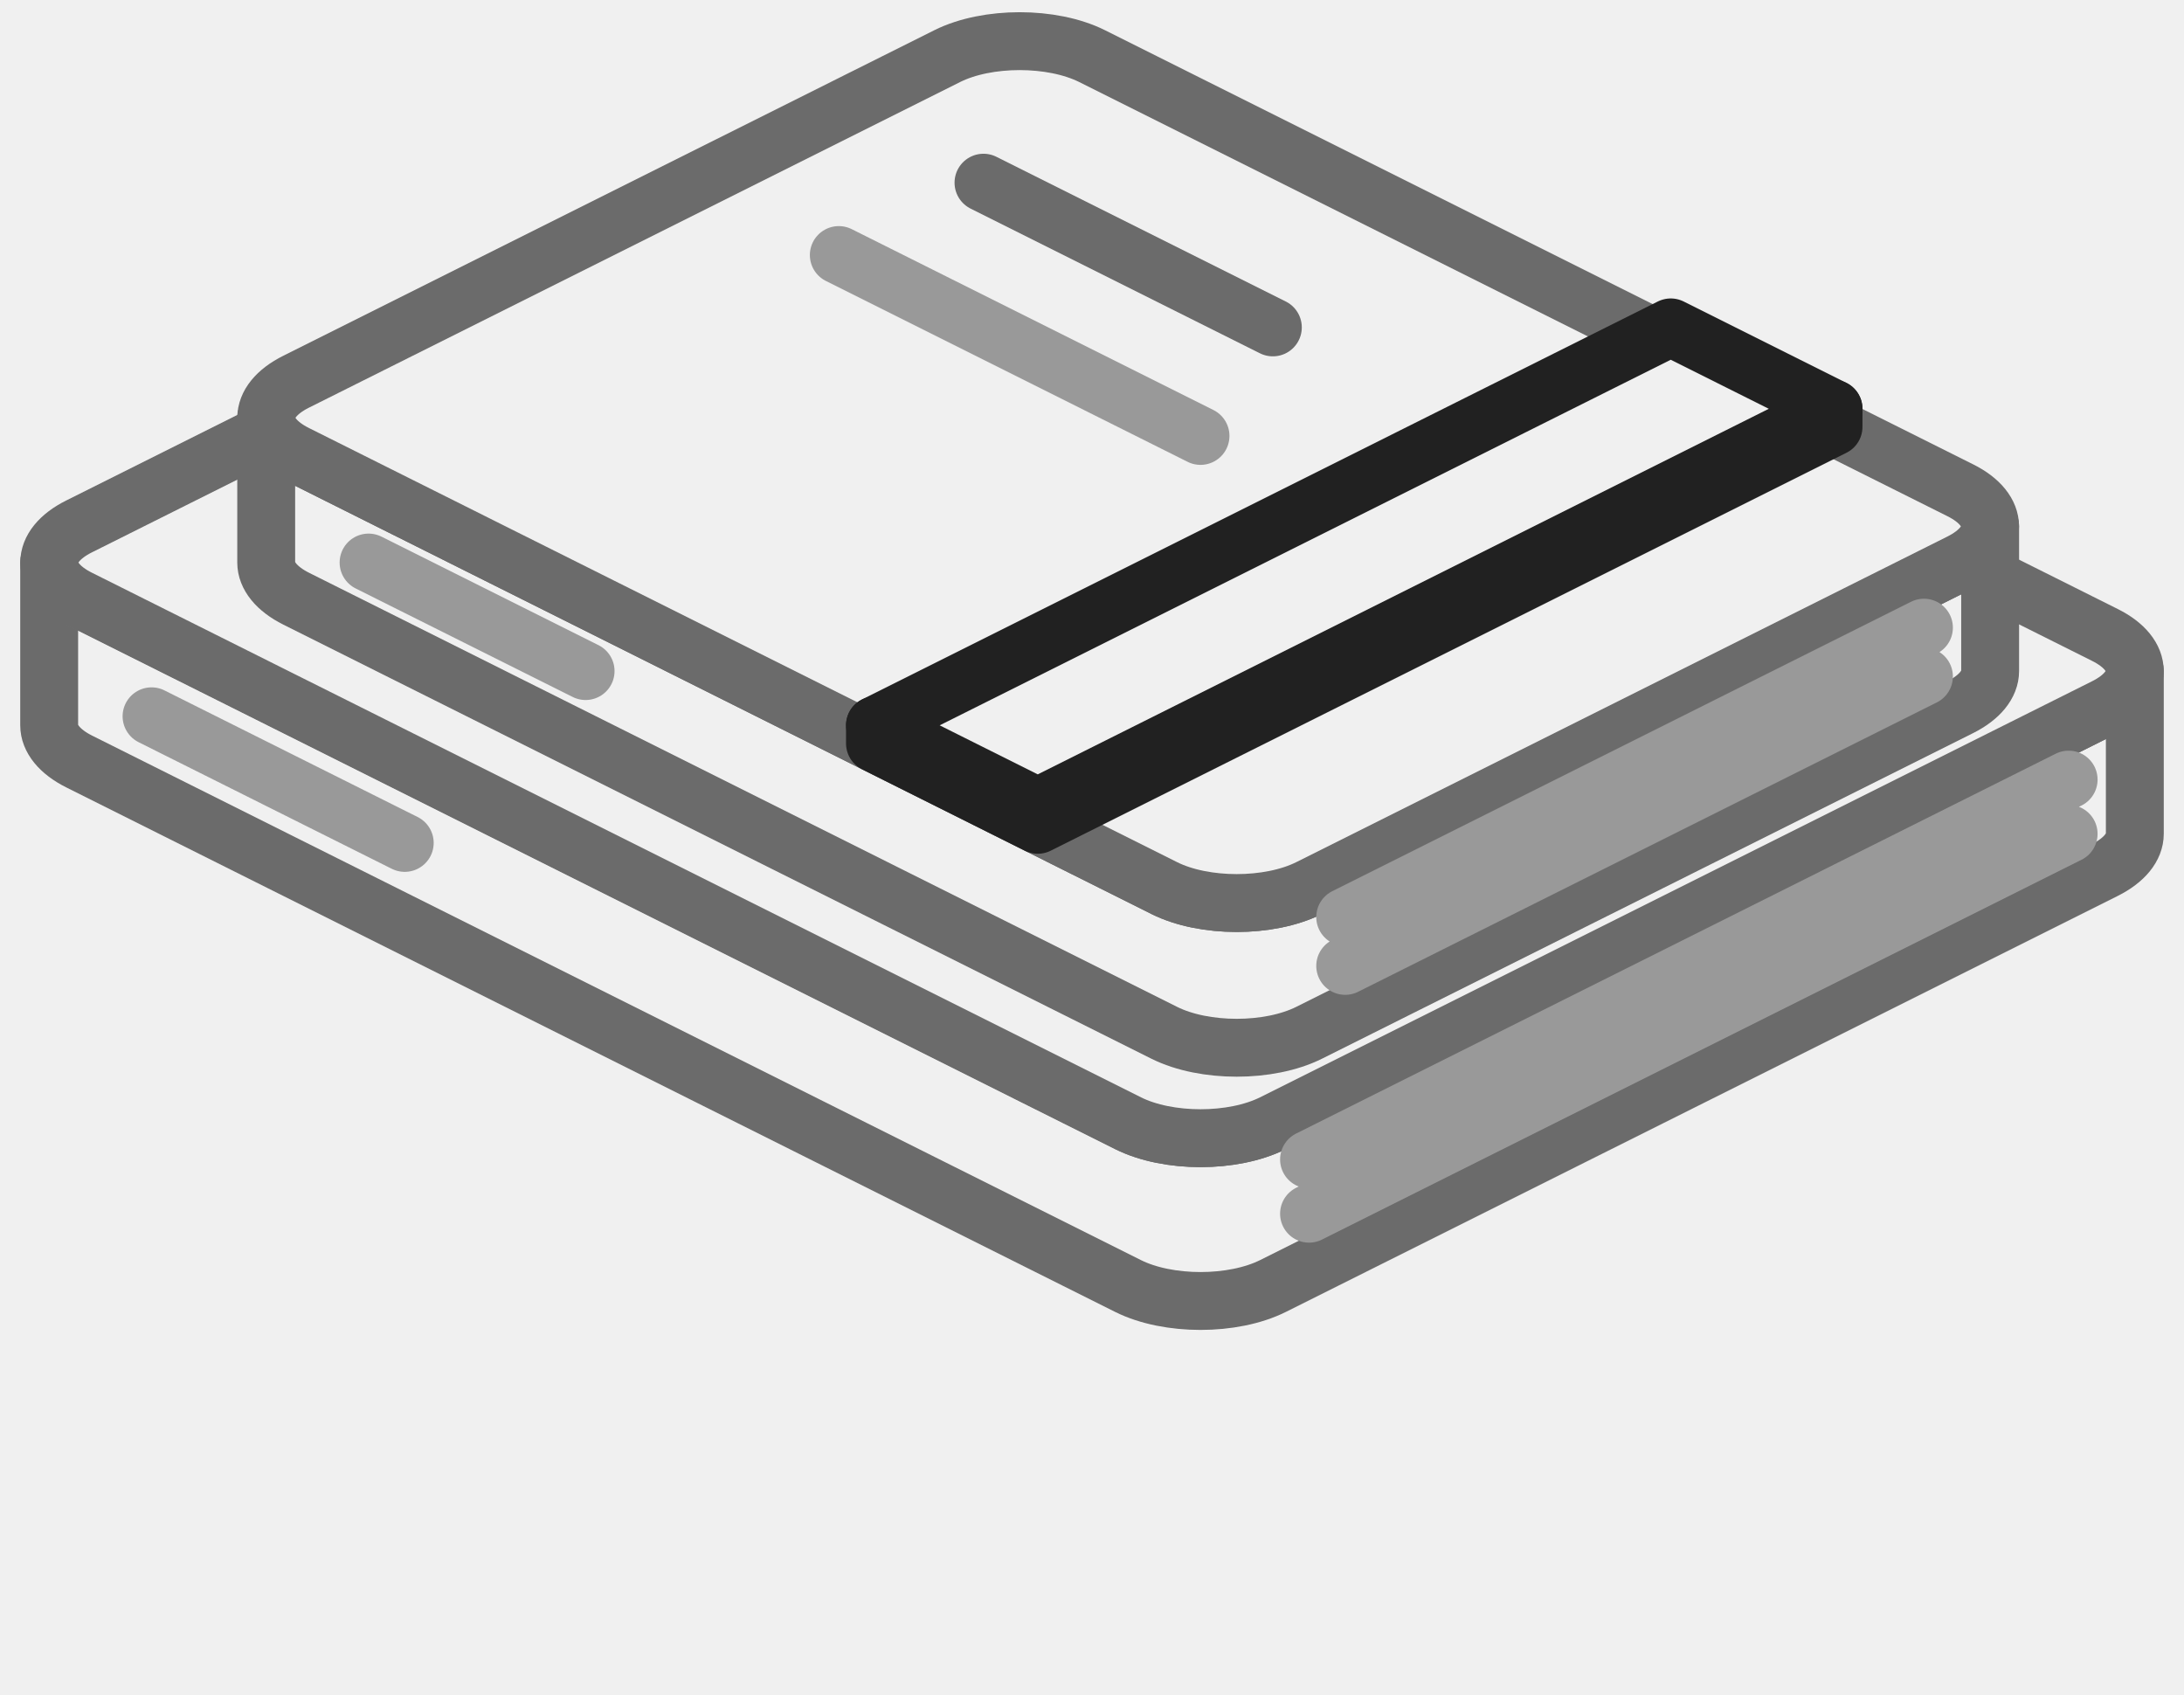
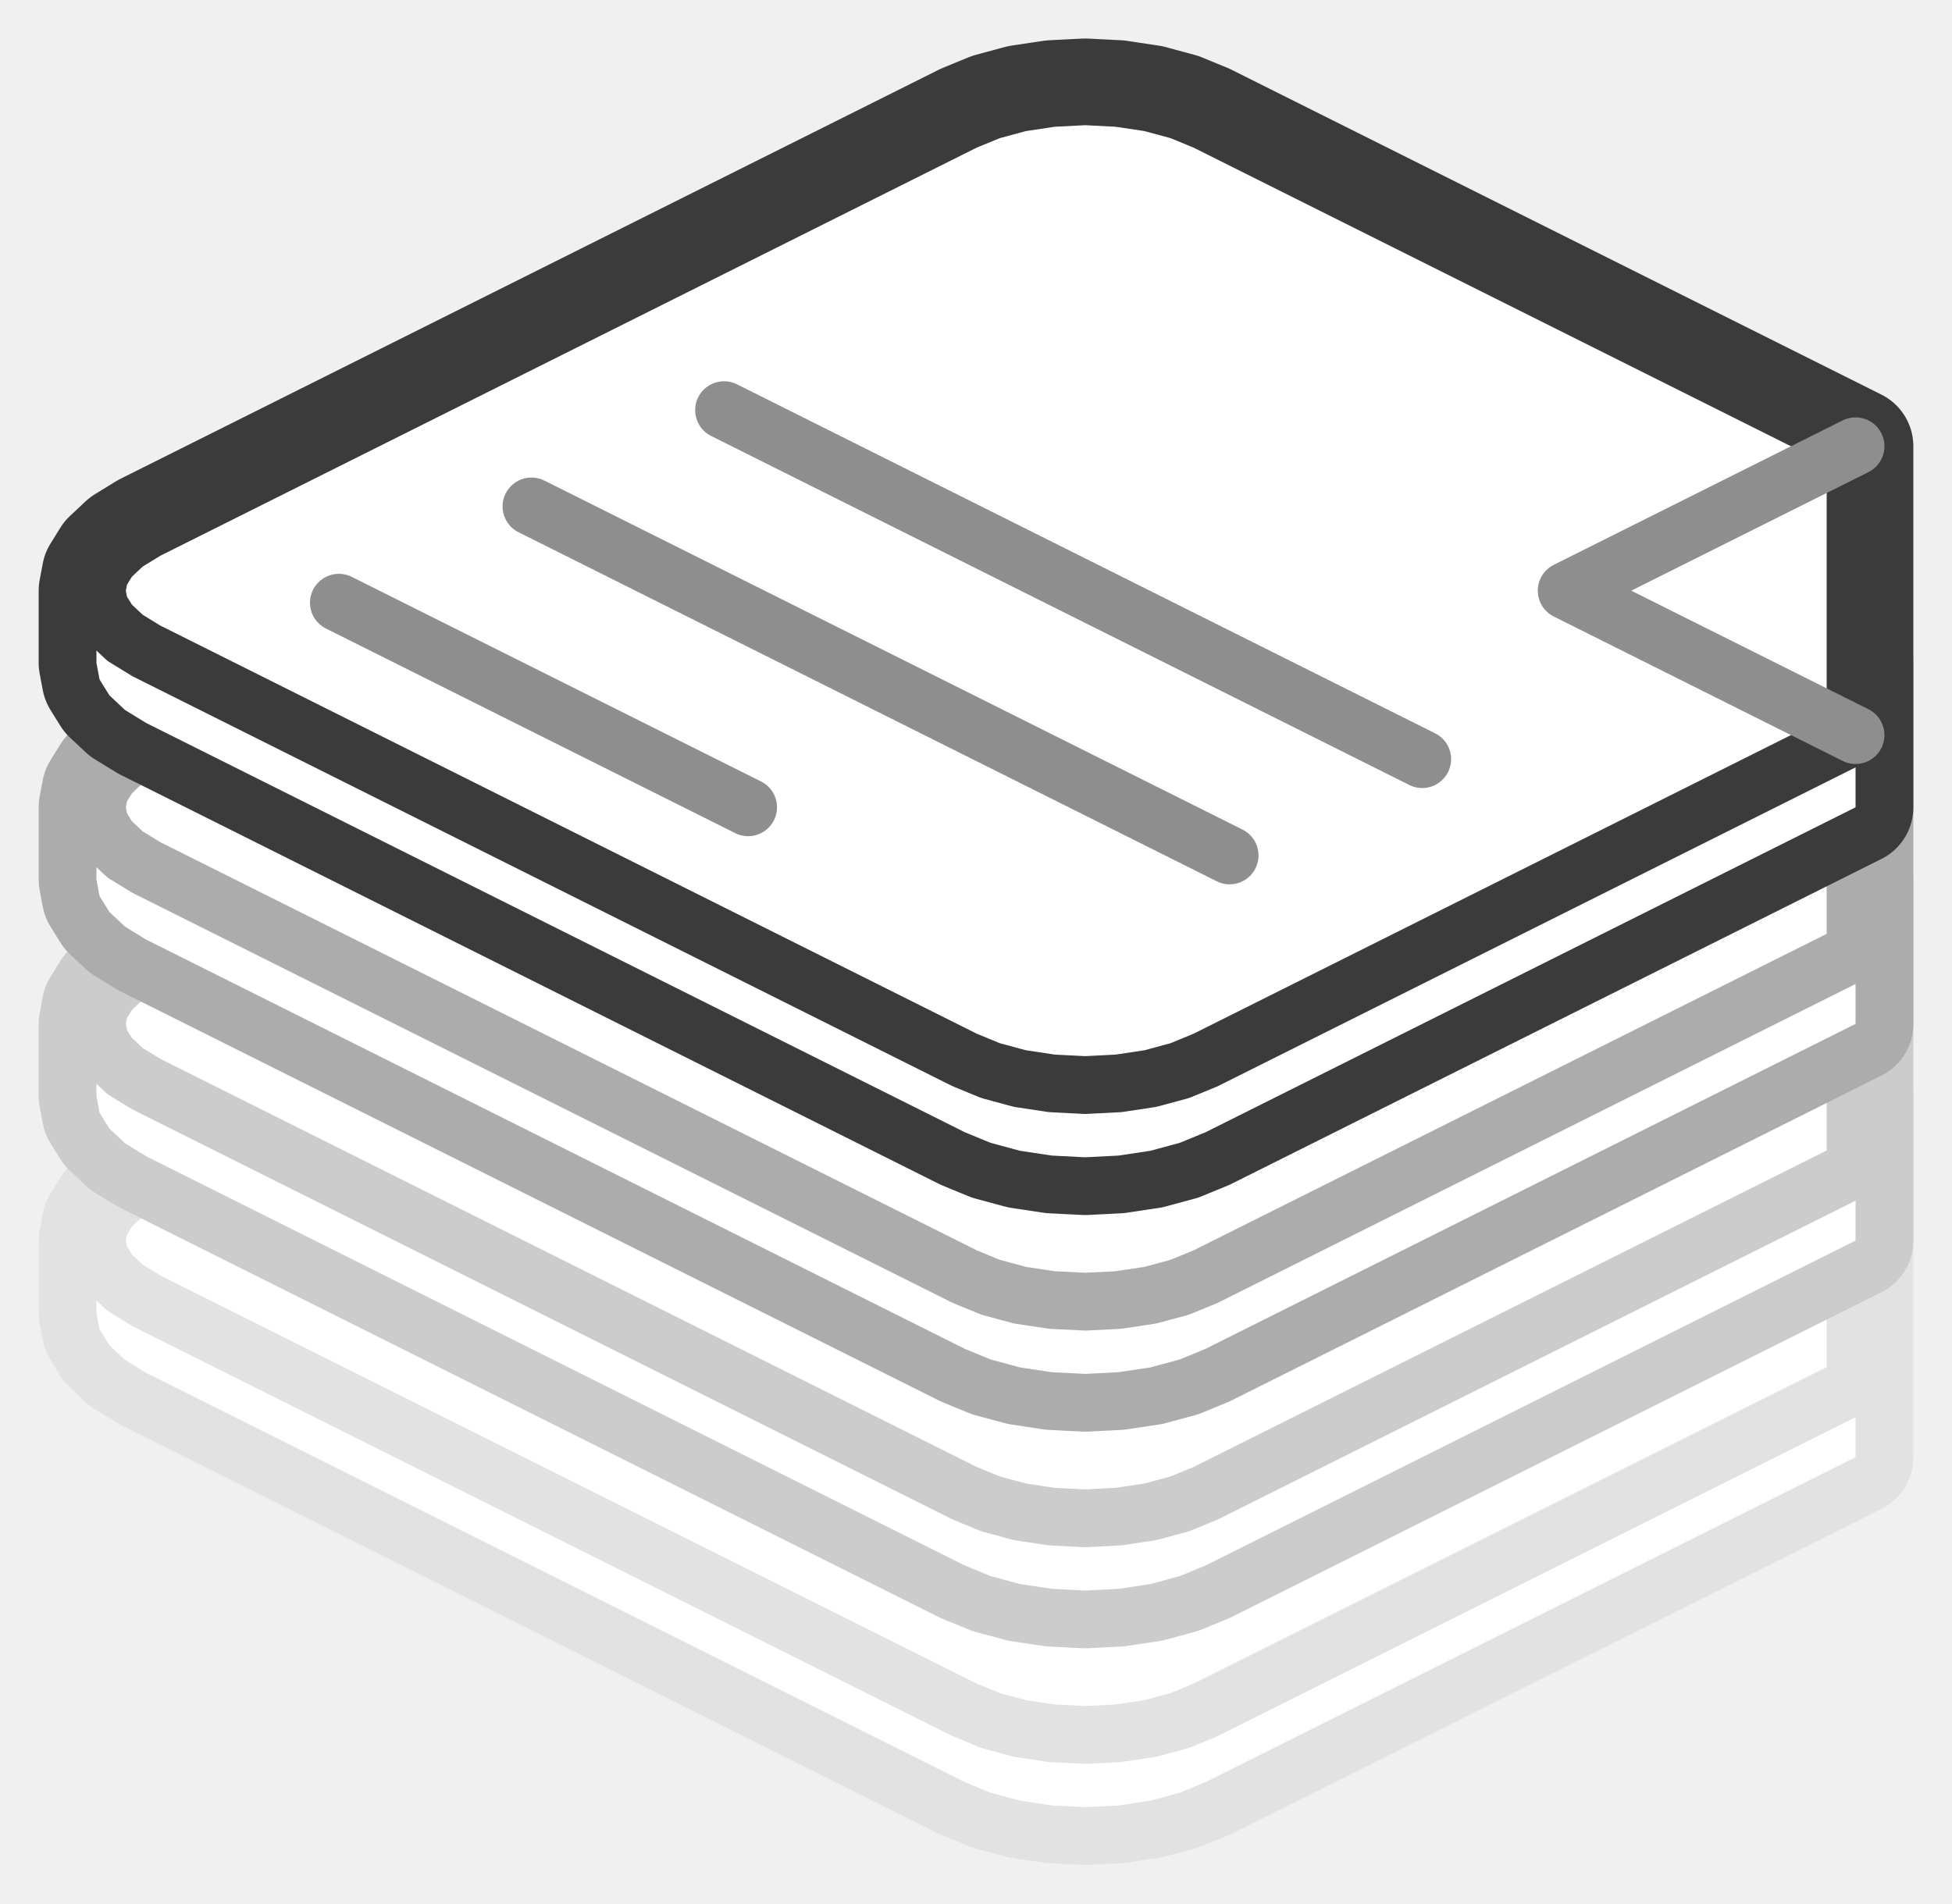
- <svg xmlns="http://www.w3.org/2000/svg" color="#0A0A0A" viewBox="59.79 49.9 120.42 93.7" width="241" height="187" fill="none" stroke-width="3.2" stroke-linecap="round" stroke-linejoin="round">
-   <rect x="59.79" y="49.9" width="120.42" height="93.7" pointer-events="all" fill="none" />
-   <mask id="_R_0_" maskUnits="userSpaceOnUse" x="-4.21" y="-14.1" width="248.42" height="221.7">
-     <g class="mn-iso-part" style="--iso-x:0;--iso-y:7.5;--iso-order:2">
-       <path d="M176 113.5C178.21 114.6 178.21 116.4 176 117.5L130 140.5C127.79 141.6 124.21 141.6 122 140.5L64 111.5C61.79 110.4 61.79 108.6 64 107.5L110 84.5C112.21 83.4 115.79 83.4 118 84.5Z" display="none" />
+ <svg xmlns="http://www.w3.org/2000/svg" viewBox="74.93 94.46 81.07 79.08" width="162" height="158">
+   <g>
+     <g>
+       <path fill="#e2e2e2" stroke="#e2e2e2" stroke-width="4.8" stroke-linejoin="round" stroke-linecap="round" d="M115 129.5L116.07 129.06L117.29 128.73L118.62 128.53L120 128.46L121.38 128.53L122.71 128.73L123.93 129.06L125 129.5L152 143L152 155L125 168.5L123.93 168.94L122.71 169.27L121.38 169.47L120 169.54L118.62 169.47L117.29 169.27L116.07 168.94L115 168.5L81 151.5L80.12 150.96L79.47 150.35L79.06 149.69L78.93 149L79.06 148.31L79.47 147.65L80.12 147.04L81 146.5ZM115 126.5L116.07 126.06L117.29 125.73L118.62 125.53L120 125.46L121.38 125.53L122.71 125.73L123.93 126.06L125 126.5L152 140L152 152L125 165.5L123.93 165.94L122.71 166.27L121.38 166.47L120 166.54L118.62 166.47L117.29 166.27L116.07 165.94L115 165.5L81 148.5L80.12 147.96L79.47 147.35L79.06 146.69L78.93 146L79.06 145.31L79.47 144.65L80.12 144.04L81 143.5ZM115 126.5L116.07 126.06L116.07 129.06L115 129.5ZM116.07 126.06L117.29 125.73L117.29 128.73L116.07 129.06ZM117.29 125.73L118.62 125.53L118.62 128.53L117.29 128.73ZM118.62 125.53L120 125.46L120 128.46L118.62 128.53ZM120 125.46L121.38 125.53L121.38 128.53L120 128.46ZM121.38 125.53L122.71 125.73L122.71 128.73L121.38 128.53ZM122.71 125.73L123.93 126.06L123.93 129.06L122.71 128.73ZM123.93 126.06L125 126.5L125 129.5L123.93 129.06ZM125 126.5L152 140L152 143L125 129.5ZM152 143L152 155L152 152L152 140ZM152 155L125 168.5L125 165.5L152 152ZM125 168.5L123.93 168.94L123.93 165.94L125 165.5ZM123.93 168.94L122.71 169.27L122.71 166.27L123.93 165.94ZM122.71 169.27L121.38 169.47L121.38 166.47L122.71 166.27ZM121.38 169.47L120 169.54L120 166.54L121.38 166.47ZM120 169.54L118.62 169.47L118.62 166.47L120 166.54ZM118.62 169.47L117.29 169.27L117.29 166.27L118.62 166.47ZM117.29 169.27L116.07 168.94L116.07 165.94L117.29 166.27ZM116.07 168.94L115 168.5L115 165.5L116.07 165.94ZM115 168.5L81 151.5L81 148.5L115 165.5ZM81 151.5L80.12 150.96L80.12 147.96L81 148.5ZM80.12 150.96L79.47 150.35L79.47 147.35L80.12 147.96ZM79.47 150.35L79.06 149.69L79.06 146.69L79.47 147.35ZM79.06 149.69L78.93 149L78.93 146L79.06 146.69ZM78.93 146L79.06 145.31L79.06 148.31L78.93 149ZM79.06 145.31L79.47 144.65L79.47 147.65L79.06 148.31ZM79.47 144.65L80.12 144.04L80.12 147.04L79.47 147.65ZM80.12 144.04L81 143.5L81 146.5L80.12 147.04ZM81 143.5L115 126.5L115 129.5L81 146.5Z" />
+       <path fill="#FFFFFF" d="M115 129.5L116.07 129.06L117.29 128.73L118.62 128.53L120 128.46L121.38 128.53L122.71 128.73L123.93 129.06L125 129.5L152 143L152 155L125 168.5L123.93 168.94L122.71 169.27L121.38 169.47L120 169.54L118.62 169.47L117.29 169.27L116.07 168.94L115 168.5L81 151.5L80.12 150.96L79.47 150.35L79.06 149.69L78.93 149L79.06 148.31L79.47 147.65L80.12 147.04L81 146.5ZM115 126.5L116.07 126.06L117.29 125.73L118.62 125.53L120 125.46L121.38 125.53L122.71 125.73L123.93 126.06L125 126.5L152 140L152 152L125 165.5L123.93 165.94L122.71 166.27L121.38 166.47L120 166.54L118.62 166.47L117.29 166.27L116.07 165.94L115 165.5L81 148.5L80.12 147.96L79.47 147.35L79.06 146.69L78.93 146L79.06 145.31L79.47 144.65L80.12 144.04L81 143.5ZM115 126.5L116.07 126.06L116.07 129.06L115 129.5ZM116.07 126.06L117.29 125.73L117.29 128.73L116.07 129.06ZM117.29 125.73L118.62 125.53L118.62 128.53L117.29 128.73ZM118.62 125.53L120 125.46L120 128.46L118.62 128.53ZM120 125.46L121.38 125.53L121.38 128.53L120 128.46ZM121.38 125.53L122.71 125.73L122.71 128.73L121.38 128.53ZM122.71 125.73L123.93 126.06L123.93 129.06L122.71 128.73ZM123.93 126.06L125 126.5L125 129.5L123.93 129.06ZM125 126.5L152 140L152 143L125 129.5ZM152 143L152 155L152 152L152 140ZM152 155L125 168.5L125 165.5L152 152ZM125 168.5L123.93 168.94L123.93 165.94L125 165.5ZM123.93 168.94L122.71 169.27L122.71 166.27L123.93 165.94ZM122.71 169.27L121.38 169.47L121.38 166.47L122.71 166.27ZM121.38 169.47L120 169.54L120 166.54L121.38 166.47ZM120 169.54L118.62 169.47L118.62 166.47L120 166.54ZM118.62 169.47L117.29 169.27L117.29 166.27L118.62 166.47ZM117.29 169.27L116.07 168.94L116.07 165.94L117.29 166.27ZM116.07 168.94L115 168.5L115 165.5L116.07 165.94ZM115 168.5L81 151.5L81 148.5L115 165.5ZM81 151.5L80.12 150.96L80.12 147.96L81 148.5ZM80.12 150.96L79.47 150.35L79.47 147.35L80.12 147.96ZM79.47 150.35L79.06 149.69L79.06 146.69L79.47 147.35ZM79.06 149.69L78.93 149L78.93 146L79.06 146.69ZM78.93 146L79.06 145.31L79.06 148.31L78.93 149ZM79.06 145.31L79.47 144.65L79.47 147.65L79.06 148.31ZM79.47 144.65L80.12 144.04L80.12 147.04L79.47 147.65ZM80.12 144.04L81 143.5L81 146.5L80.12 147.04ZM81 143.5L115 126.5L115 129.5L81 146.5Z" />
+       <path fill="none" stroke="#e2e2e2" stroke-width="2.4" stroke-linejoin="round" stroke-linecap="round" d="M115 126.5L116.07 126.06L117.29 125.73L118.62 125.53L120 125.46L121.38 125.53L122.71 125.73L123.93 126.06L125 126.5L152 140L152 152L125 165.5L123.93 165.94L122.71 166.27L121.38 166.47L120 166.54L118.62 166.47L117.29 166.27L116.07 165.94L115 165.5L81 148.5L80.12 147.96L79.47 147.35L79.06 146.69L78.93 146L79.06 145.31L79.47 144.65L80.12 144.04L81 143.5Z" />
    </g>
-     <g class="mn-iso-part" style="--iso-x:0;--iso-y:5;--iso-order:1">
-       <path d="M176 107C178.21 108.1 178.21 109.9 176 111L130 134C127.79 135.1 124.21 135.1 122 134L64 105C61.79 103.9 61.79 102.1 64 101L110 78C112.21 76.9 115.79 76.9 118 78Z" display="none" />
+   </g>
+   <g>
+     <g>
+       <path fill="#cccccc" stroke="#cccccc" stroke-width="4.8" stroke-linejoin="round" stroke-linecap="round" d="M115 120.5L116.07 120.06L117.29 119.73L118.62 119.53L120 119.46L121.38 119.53L122.71 119.73L123.93 120.06L125 120.5L152 134L152 146L125 159.5L123.93 159.94L122.71 160.27L121.38 160.47L120 160.54L118.62 160.47L117.29 160.27L116.07 159.94L115 159.5L81 142.5L80.12 141.96L79.47 141.35L79.06 140.69L78.93 140L79.06 139.31L79.47 138.65L80.12 138.04L81 137.5ZM115 117.5L116.07 117.06L117.29 116.73L118.62 116.53L120 116.46L121.38 116.53L122.71 116.73L123.93 117.06L125 117.5L152 131L152 143L125 156.5L123.93 156.94L122.71 157.27L121.38 157.47L120 157.54L118.62 157.47L117.29 157.27L116.07 156.94L115 156.5L81 139.5L80.12 138.96L79.47 138.35L79.06 137.69L78.93 137L79.06 136.31L79.47 135.65L80.12 135.04L81 134.5ZM115 117.5L116.07 117.06L116.07 120.06L115 120.5ZM116.07 117.06L117.29 116.73L117.29 119.73L116.07 120.06ZM117.29 116.73L118.62 116.53L118.62 119.53L117.29 119.73ZM118.62 116.53L120 116.46L120 119.46L118.62 119.53ZM120 116.46L121.38 116.53L121.38 119.53L120 119.46ZM121.38 116.53L122.71 116.73L122.71 119.73L121.38 119.53ZM122.71 116.73L123.93 117.06L123.93 120.06L122.71 119.73ZM123.93 117.06L125 117.5L125 120.5L123.93 120.06ZM125 117.5L152 131L152 134L125 120.5ZM152 134L152 146L152 143L152 131ZM152 146L125 159.5L125 156.5L152 143ZM125 159.5L123.93 159.94L123.93 156.94L125 156.5ZM123.93 159.94L122.71 160.27L122.71 157.27L123.93 156.94ZM122.71 160.27L121.38 160.47L121.38 157.47L122.71 157.27ZM121.38 160.47L120 160.54L120 157.54L121.38 157.47ZM120 160.54L118.62 160.47L118.62 157.47L120 157.54ZM118.62 160.47L117.29 160.27L117.29 157.27L118.62 157.47ZM117.29 160.27L116.07 159.94L116.07 156.94L117.29 157.27ZM116.07 159.94L115 159.5L115 156.5L116.07 156.94ZM115 159.5L81 142.5L81 139.5L115 156.5ZM81 142.5L80.12 141.96L80.12 138.96L81 139.5ZM80.12 141.96L79.47 141.35L79.47 138.35L80.12 138.96ZM79.47 141.35L79.06 140.69L79.06 137.69L79.47 138.35ZM79.06 140.69L78.93 140L78.93 137L79.06 137.69ZM78.93 137L79.06 136.31L79.06 139.31L78.93 140ZM79.06 136.31L79.47 135.65L79.47 138.65L79.06 139.31ZM79.47 135.65L80.12 135.04L80.12 138.04L79.47 138.65ZM80.12 135.04L81 134.5L81 137.5L80.12 138.04ZM81 134.5L115 117.5L115 120.5L81 137.5Z" />
+       <path fill="#FFFFFF" d="M115 120.5L116.07 120.06L117.29 119.73L118.62 119.53L120 119.46L121.38 119.53L122.71 119.73L123.93 120.06L125 120.5L152 134L152 146L125 159.5L123.93 159.94L122.71 160.27L121.38 160.47L120 160.54L118.62 160.47L117.29 160.27L116.07 159.94L115 159.5L81 142.5L80.12 141.96L79.47 141.35L79.06 140.69L78.93 140L79.06 139.31L79.47 138.65L80.12 138.04L81 137.5ZM115 117.5L116.07 117.06L117.29 116.73L118.62 116.53L120 116.46L121.38 116.53L122.71 116.73L123.93 117.06L125 117.5L152 131L152 143L125 156.5L123.93 156.94L122.71 157.27L121.38 157.47L120 157.54L118.62 157.47L117.29 157.27L116.07 156.94L115 156.5L81 139.5L80.12 138.96L79.47 138.35L79.06 137.69L78.93 137L79.06 136.31L79.47 135.65L80.12 135.04L81 134.5ZM115 117.5L116.07 117.06L116.07 120.06L115 120.5ZM116.07 117.06L117.29 116.73L117.29 119.73L116.07 120.06ZM117.29 116.73L118.62 116.53L118.62 119.53L117.29 119.73ZM118.62 116.53L120 116.46L120 119.46L118.62 119.53ZM120 116.46L121.38 116.53L121.38 119.53L120 119.46ZM121.38 116.53L122.71 116.73L122.71 119.73L121.38 119.53ZM122.71 116.73L123.93 117.06L123.93 120.06L122.71 119.73ZM123.93 117.06L125 117.5L125 120.5L123.93 120.06ZM125 117.5L152 131L152 134L125 120.5ZM152 134L152 146L152 143L152 131ZM152 146L125 159.5L125 156.5L152 143ZM125 159.5L123.93 159.94L123.93 156.94L125 156.5ZM123.93 159.94L122.71 160.27L122.71 157.27L123.93 156.94ZM122.71 160.27L121.38 160.47L121.38 157.47L122.71 157.27ZM121.38 160.47L120 160.54L120 157.54L121.38 157.47ZM120 160.54L118.62 160.47L118.62 157.47L120 157.54ZM118.62 160.47L117.29 160.27L117.29 157.27L118.62 157.47ZM117.29 160.27L116.07 159.94L116.07 156.94L117.29 157.27ZM116.07 159.94L115 159.5L115 156.5L116.07 156.94ZM115 159.5L81 142.5L81 139.5L115 156.5ZM81 142.5L80.12 141.96L80.12 138.96L81 139.5ZM80.12 141.96L79.47 141.35L79.47 138.35L80.12 138.96ZM79.47 141.35L79.06 140.69L79.06 137.69L79.47 138.35ZM79.06 140.69L78.93 140L78.93 137L79.06 137.69ZM78.93 137L79.06 136.31L79.06 139.31L78.93 140ZM79.06 136.31L79.47 135.65L79.47 138.65L79.06 139.31ZM79.47 135.65L80.12 135.04L80.12 138.04L79.47 138.65ZM80.12 135.04L81 134.5L81 137.5L80.12 138.04ZM81 134.5L115 117.5L115 120.5L81 137.5Z" />
+       <path fill="none" stroke="#cccccc" stroke-width="2.4" stroke-linejoin="round" stroke-linecap="round" d="M115 117.5L116.07 117.06L117.29 116.73L118.62 116.53L120 116.46L121.38 116.53L122.71 116.73L123.93 117.06L125 117.5L152 131L152 143L125 156.5L123.93 156.94L122.71 157.27L121.38 157.47L120 157.54L118.62 157.47L117.29 157.27L116.07 156.94L115 156.5L81 139.5L80.12 138.96L79.47 138.35L79.06 137.69L78.93 137L79.06 136.31L79.47 135.65L80.12 135.04L81 134.5Z" />
    </g>
-     <g class="mn-iso-part" style="--iso-x:0;--iso-y:2.5;--iso-order:0">
-       <path d="M176 100.5C178.21 101.6 178.21 103.4 176 104.5L130 127.5C127.79 128.6 124.21 128.6 122 127.5L64 98.5C61.79 97.4 61.79 95.6 64 94.5L110 71.5C112.21 70.4 115.79 70.4 118 71.5Z" display="none" />
+   </g>
+   <g>
+     <g>
+       <path fill="#acacac" stroke="#acacac" stroke-width="4.8" stroke-linejoin="round" stroke-linecap="round" d="M115 111.5L116.07 111.06L117.29 110.73L118.62 110.53L120 110.46L121.38 110.53L122.71 110.73L123.93 111.06L125 111.5L152 125L152 137L125 150.5L123.93 150.94L122.71 151.27L121.38 151.47L120 151.54L118.62 151.47L117.29 151.27L116.07 150.94L115 150.5L81 133.5L80.12 132.96L79.47 132.35L79.06 131.69L78.93 131L79.06 130.31L79.47 129.65L80.12 129.04L81 128.5ZM115 108.5L116.07 108.06L117.29 107.73L118.62 107.53L120 107.46L121.38 107.53L122.71 107.73L123.93 108.06L125 108.5L152 122L152 134L125 147.5L123.93 147.94L122.71 148.27L121.38 148.47L120 148.54L118.62 148.47L117.29 148.27L116.07 147.94L115 147.5L81 130.5L80.12 129.96L79.47 129.35L79.06 128.69L78.93 128L79.06 127.31L79.47 126.65L80.12 126.04L81 125.5ZM115 108.5L116.07 108.06L116.07 111.06L115 111.5ZM116.07 108.06L117.29 107.73L117.29 110.73L116.07 111.06ZM117.29 107.73L118.62 107.53L118.62 110.53L117.29 110.73ZM118.62 107.53L120 107.46L120 110.46L118.62 110.53ZM120 107.46L121.38 107.53L121.38 110.53L120 110.46ZM121.38 107.53L122.71 107.73L122.71 110.73L121.38 110.53ZM122.71 107.73L123.93 108.06L123.93 111.06L122.71 110.73ZM123.93 108.06L125 108.5L125 111.5L123.93 111.06ZM125 108.5L152 122L152 125L125 111.5ZM152 125L152 137L152 134L152 122ZM152 137L125 150.5L125 147.5L152 134ZM125 150.5L123.93 150.94L123.93 147.94L125 147.5ZM123.93 150.94L122.71 151.27L122.71 148.27L123.93 147.94ZM122.71 151.27L121.38 151.47L121.38 148.47L122.71 148.27ZM121.38 151.47L120 151.54L120 148.54L121.38 148.47ZM120 151.54L118.62 151.47L118.62 148.47L120 148.54ZM118.62 151.47L117.29 151.27L117.29 148.27L118.62 148.47ZM117.29 151.27L116.07 150.94L116.07 147.94L117.29 148.27ZM116.07 150.94L115 150.5L115 147.5L116.07 147.94ZM115 150.5L81 133.5L81 130.5L115 147.5ZM81 133.5L80.12 132.96L80.12 129.96L81 130.5ZM80.12 132.96L79.47 132.35L79.47 129.35L80.12 129.96ZM79.47 132.35L79.06 131.69L79.06 128.69L79.47 129.35ZM79.06 131.69L78.93 131L78.93 128L79.06 128.69ZM78.93 128L79.06 127.31L79.06 130.31L78.93 131ZM79.06 127.31L79.47 126.65L79.47 129.65L79.06 130.31ZM79.47 126.65L80.12 126.04L80.12 129.04L79.47 129.65ZM80.12 126.04L81 125.5L81 128.5L80.12 129.04ZM81 125.5L115 108.5L115 111.5L81 128.5Z" />
+       <path fill="#FFFFFF" d="M115 111.5L116.07 111.06L117.29 110.73L118.62 110.53L120 110.46L121.38 110.53L122.71 110.73L123.93 111.06L125 111.5L152 125L152 137L125 150.5L123.93 150.94L122.71 151.27L121.38 151.47L120 151.54L118.62 151.47L117.29 151.27L116.07 150.94L115 150.5L81 133.5L80.12 132.96L79.47 132.35L79.06 131.69L78.93 131L79.06 130.31L79.47 129.65L80.12 129.04L81 128.5ZM115 108.5L116.07 108.06L117.29 107.73L118.62 107.53L120 107.46L121.38 107.53L122.71 107.73L123.93 108.06L125 108.5L152 122L152 134L125 147.5L123.93 147.94L122.71 148.27L121.38 148.47L120 148.54L118.62 148.47L117.29 148.27L116.07 147.94L115 147.5L81 130.5L80.12 129.96L79.47 129.35L79.06 128.69L78.93 128L79.06 127.31L79.47 126.65L80.12 126.04L81 125.5ZM115 108.5L116.07 108.06L116.07 111.06L115 111.5ZM116.07 108.06L117.29 107.73L117.29 110.73L116.07 111.06ZM117.29 107.73L118.62 107.53L118.62 110.53L117.29 110.73ZM118.62 107.53L120 107.46L120 110.46L118.62 110.53ZM120 107.46L121.38 107.53L121.38 110.53L120 110.46ZM121.38 107.53L122.71 107.73L122.71 110.73L121.38 110.53ZM122.71 107.73L123.93 108.06L123.93 111.06L122.71 110.73ZM123.93 108.06L125 108.5L125 111.5L123.93 111.06ZM125 108.5L152 122L152 125L125 111.5ZM152 125L152 137L152 134L152 122ZM152 137L125 150.5L125 147.5L152 134ZM125 150.5L123.93 150.94L123.93 147.94L125 147.5ZM123.93 150.94L122.71 151.27L122.71 148.27L123.93 147.94ZM122.71 151.27L121.38 151.47L121.38 148.47L122.71 148.27ZM121.38 151.47L120 151.54L120 148.54L121.38 148.47ZM120 151.54L118.62 151.47L118.62 148.47L120 148.54ZM118.62 151.47L117.29 151.27L117.29 148.27L118.62 148.47ZM117.29 151.27L116.07 150.94L116.07 147.94L117.29 148.27ZM116.07 150.94L115 150.5L115 147.5L116.07 147.94ZM115 150.5L81 133.5L81 130.5L115 147.5ZM81 133.5L80.12 132.96L80.12 129.96L81 130.5ZM80.12 132.96L79.47 132.35L79.47 129.35L80.12 129.96ZM79.47 132.35L79.06 131.69L79.06 128.69L79.47 129.35ZM79.06 131.69L78.93 131L78.93 128L79.06 128.69ZM78.93 128L79.06 127.31L79.06 130.31L78.93 131ZM79.06 127.31L79.47 126.65L79.47 129.65L79.06 130.31ZM79.47 126.65L80.12 126.04L80.12 129.04L79.47 129.65ZM80.12 126.04L81 125.5L81 128.5L80.12 129.04ZM81 125.5L115 108.5L115 111.5L81 128.5Z" />
+       <path fill="none" stroke="#acacac" stroke-width="2.4" stroke-linejoin="round" stroke-linecap="round" d="M115 108.5L116.07 108.06L117.29 107.73L118.62 107.53L120 107.46L121.38 107.53L122.71 107.73L123.93 108.06L125 108.5L152 122L152 134L125 147.5L123.93 147.94L122.71 148.27L121.38 148.47L120 148.54L118.62 148.47L117.29 148.27L116.07 147.94L115 147.5L81 130.5L80.12 129.96L79.47 129.35L79.06 128.69L78.93 128L79.06 127.31L79.47 126.65L80.12 126.04L81 125.5Z" />
    </g>
-     <path d="M177.66 87L177.66 96C177.66 96.72 177.1 97.45 176 98L130 121C127.79 122.1 124.21 122.1 122 121L64 92C62.9 91.45 62.34 90.72 62.34 90L62.34 81C62.34 81.72 62.9 82.45 64 83L122 112C124.21 113.1 127.79 113.1 130 112L176 89C177.1 88.45 177.66 87.72 177.66 87Z" fill="black" stroke="rgb(58% 58% 58%)" />
-     <path d="M176 85C178.21 86.1 178.21 87.9 176 89L130 112C127.79 113.1 124.21 113.1 122 112L64 83C61.79 81.9 61.79 80.1 64 79L110 56C112.21 54.9 115.79 54.9 118 56Z" fill="black" stroke="rgb(58% 58% 58%)" />
-     <path d="M174 96L132 117M174 93L132 114M68 89.5L82 96.5" stroke="rgb(38% 38% 38%)" />
-     <g display="none" style="--iso-x:0;--iso-y:0;--iso-order:0">
-       <path d="M169.66 87L169.66 79M128 107.83L128 99.83M74.34 81L74.34 73" stroke="rgb(26% 26% 26%)" stroke-dasharray="1 3" />
+   </g>
+   <g class="mn-iso-part">
+     <g>
+       <path fill="#3b3b3b" stroke="#3b3b3b" stroke-width="4.8" stroke-linejoin="round" stroke-linecap="round" d="M115 102.5L116.07 102.06L117.29 101.73L118.62 101.53L120 101.46L121.38 101.53L122.71 101.73L123.93 102.06L125 102.5L152 116L152 128L125 141.5L123.93 141.94L122.71 142.27L121.38 142.47L120 142.54L118.62 142.47L117.29 142.27L116.07 141.94L115 141.5L81 124.5L80.12 123.96L79.47 123.35L79.06 122.69L78.93 122L79.06 121.31L79.47 120.65L80.12 120.04L81 119.5ZM115 99.5L116.07 99.06L117.29 98.73L118.62 98.53L120 98.46L121.38 98.53L122.71 98.73L123.93 99.06L125 99.5L152 113L152 125L125 138.5L123.93 138.94L122.71 139.27L121.38 139.47L120 139.54L118.62 139.47L117.29 139.27L116.07 138.94L115 138.5L81 121.5L80.12 120.96L79.47 120.35L79.06 119.69L78.93 119L79.06 118.31L79.47 117.65L80.12 117.04L81 116.5ZM115 99.5L116.07 99.06L116.07 102.06L115 102.5ZM116.07 99.06L117.29 98.73L117.29 101.73L116.07 102.06ZM117.29 98.73L118.62 98.53L118.62 101.53L117.29 101.73ZM118.62 98.53L120 98.46L120 101.46L118.62 101.53ZM120 98.46L121.38 98.53L121.38 101.53L120 101.46ZM121.38 98.53L122.71 98.73L122.71 101.73L121.38 101.53ZM122.71 98.73L123.93 99.06L123.93 102.06L122.71 101.73ZM123.93 99.06L125 99.5L125 102.5L123.93 102.06ZM125 99.5L152 113L152 116L125 102.5ZM152 116L152 128L152 125L152 113ZM152 128L125 141.5L125 138.5L152 125ZM125 141.5L123.93 141.94L123.93 138.94L125 138.5ZM123.93 141.94L122.71 142.27L122.71 139.27L123.93 138.94ZM122.71 142.27L121.38 142.47L121.38 139.47L122.71 139.27ZM121.38 142.47L120 142.54L120 139.54L121.38 139.47ZM120 142.54L118.62 142.47L118.62 139.47L120 139.54ZM118.62 142.47L117.29 142.27L117.29 139.27L118.62 139.47ZM117.29 142.27L116.07 141.94L116.07 138.94L117.29 139.27ZM116.07 141.94L115 141.5L115 138.5L116.07 138.94ZM115 141.5L81 124.5L81 121.5L115 138.5ZM81 124.5L80.12 123.96L80.12 120.96L81 121.5ZM80.12 123.96L79.47 123.35L79.47 120.35L80.12 120.96ZM79.47 123.35L79.06 122.69L79.06 119.69L79.47 120.35ZM79.06 122.69L78.93 122L78.93 119L79.06 119.69ZM78.93 119L79.06 118.31L79.06 121.31L78.93 122ZM79.06 118.31L79.47 117.65L79.47 120.65L79.06 121.31ZM79.47 117.65L80.12 117.04L80.12 120.04L79.47 120.65ZM80.12 117.04L81 116.5L81 119.5L80.12 120.04ZM81 116.5L115 99.5L115 102.5L81 119.5Z" />
+       <path fill="#FFFFFF" d="M115 102.5L116.07 102.06L117.29 101.73L118.62 101.53L120 101.46L121.38 101.53L122.71 101.73L123.93 102.06L125 102.5L152 116L152 128L125 141.5L123.93 141.94L122.71 142.27L121.38 142.47L120 142.54L118.62 142.47L117.29 142.27L116.07 141.94L115 141.5L81 124.5L80.12 123.96L79.47 123.35L79.06 122.69L78.93 122L79.06 121.31L79.47 120.65L80.12 120.04L81 119.5ZM115 99.5L116.07 99.06L117.29 98.73L118.62 98.53L120 98.46L121.38 98.53L122.71 98.73L123.93 99.06L125 99.5L152 113L152 125L125 138.5L123.93 138.94L122.71 139.27L121.38 139.47L120 139.54L118.62 139.47L117.29 139.27L116.07 138.94L115 138.5L81 121.5L80.12 120.96L79.47 120.35L79.06 119.69L78.93 119L79.06 118.31L79.47 117.65L80.12 117.04L81 116.5ZM115 99.5L116.07 99.06L116.07 102.06L115 102.5ZM116.07 99.06L117.29 98.73L117.29 101.73L116.07 102.06ZM117.29 98.73L118.62 98.53L118.62 101.53L117.29 101.73ZM118.62 98.53L120 98.46L120 101.46L118.62 101.53ZM120 98.46L121.38 98.53L121.38 101.53L120 101.46ZM121.38 98.53L122.71 98.73L122.71 101.73L121.38 101.53ZM122.71 98.73L123.93 99.06L123.93 102.06L122.71 101.73ZM123.93 99.06L125 99.5L125 102.5L123.93 102.06ZM125 99.5L152 113L152 116L125 102.5ZM152 116L152 128L152 125L152 113ZM152 128L125 141.5L125 138.5L152 125ZM125 141.5L123.93 141.94L123.93 138.94L125 138.5ZM123.93 141.94L122.71 142.27L122.71 139.27L123.93 138.94ZM122.71 142.27L121.38 142.47L121.38 139.47L122.71 139.27ZM121.38 142.47L120 142.54L120 139.54L121.38 139.47ZM120 142.54L118.62 142.47L118.62 139.47L120 139.54ZM118.62 142.47L117.29 142.27L117.29 139.27L118.62 139.47ZM117.29 142.27L116.07 141.94L116.07 138.94L117.29 139.27ZM116.07 141.94L115 141.5L115 138.5L116.07 138.94ZM115 141.5L81 124.5L81 121.5L115 138.5ZM81 124.5L80.12 123.96L80.12 120.96L81 121.5ZM80.12 123.96L79.47 123.35L79.47 120.35L80.12 120.96ZM79.47 123.35L79.06 122.69L79.06 119.69L79.47 120.35ZM79.06 122.69L78.93 122L78.93 119L79.06 119.69ZM78.93 119L79.06 118.31L79.06 121.31L78.93 122ZM79.06 118.31L79.47 117.65L79.47 120.65L79.06 121.31ZM79.47 117.65L80.12 117.04L80.12 120.04L79.47 120.65ZM80.12 117.04L81 116.5L81 119.5L80.12 120.04ZM81 116.5L115 99.5L115 102.5L81 119.5Z" />
+       <path fill="none" stroke="#3b3b3b" stroke-width="2.4" stroke-linejoin="round" stroke-linecap="round" d="M115 99.5L116.07 99.06L117.29 98.73L118.62 98.53L120 98.46L121.38 98.53L122.71 98.73L123.93 99.06L125 99.5L152 113L152 125L125 138.5L123.93 138.94L122.71 139.27L121.38 139.47L120 139.54L118.62 139.47L117.29 139.27L116.07 138.94L115 138.5L81 121.5L80.12 120.96L79.47 120.35L79.06 119.69L78.93 119L79.06 118.31L79.47 117.65L80.12 117.04L81 116.5Z" />
+       <path fill="none" stroke="#8e8e8e" stroke-width="2.4" stroke-linejoin="round" stroke-linecap="round" d="M152 113L140 119L152 125M105 111.5L134 126M97 115.5L126 130M89 119.5L106 128" />
    </g>
-     <g class="mn-iso-part" style="--iso-x:0;--iso-y:-8;--iso-order:1">
-       <path d="M169.66 79L169.66 87C169.66 87.72 169.1 88.45 168 89L132 107C129.79 108.1 126.21 108.1 124 107L76 83C74.9 82.45 74.34 81.72 74.34 81L74.34 73C74.34 73.72 74.9 74.45 76 75L124 99C126.21 100.1 129.79 100.1 132 99L168 81C169.1 80.45 169.66 79.72 169.66 79Z" fill="black" stroke="rgb(58% 58% 58%)" />
-       <path d="M168 77C170.21 78.1 170.21 79.9 168 81L132 99C129.79 100.1 126.21 100.1 124 99L76 75C73.79 73.9 73.79 72.1 76 71L112 53C114.21 51.9 117.79 51.9 120 53Z" fill="black" stroke="rgb(58% 58% 58%)" />
-       <path d="M166 87.3L134 103.3M166 84.6L134 100.6M80 81L92 87" stroke="rgb(38% 38% 38%)" />
-       <path d="M114 60L130 68" stroke="rgb(58% 58% 58%)" />
-       <path d="M106 64L126 74" stroke="rgb(38% 38% 38%)" />
-       <g class="mn-iso-part" style="--iso-x:0;--iso-y:-4;--iso-order:4">
-         <path d="M161 72.5L161 73.5C161 73.5 161 73.5 161 73.5L117 95.5C117 95.5 117 95.5 117 95.5L108 91C108 91 108 91 108 91L108 90C108 90 108 90 108 90L117 94.5C117 94.5 117 94.5 117 94.5L161 72.5C161 72.5 161 72.5 161 72.5Z" fill="black" stroke="rgb(90% 90% 90%)" />
-         <path d="M161 72.5C161 72.5 161 72.5 161 72.5L117 94.5C117 94.5 117 94.5 117 94.5L108 90C108 90 108 90 108 90L152 68C152 68 152 68 152 68Z" fill="black" stroke="rgb(90% 90% 90%)" />
-       </g>
-     </g>
-   </mask>
-   <rect x="-4.21" y="-14.1" width="248.42" height="221.7" fill="currentColor" mask="url(#_R_0_)" pointer-events="none" />
+   </g>
</svg>
